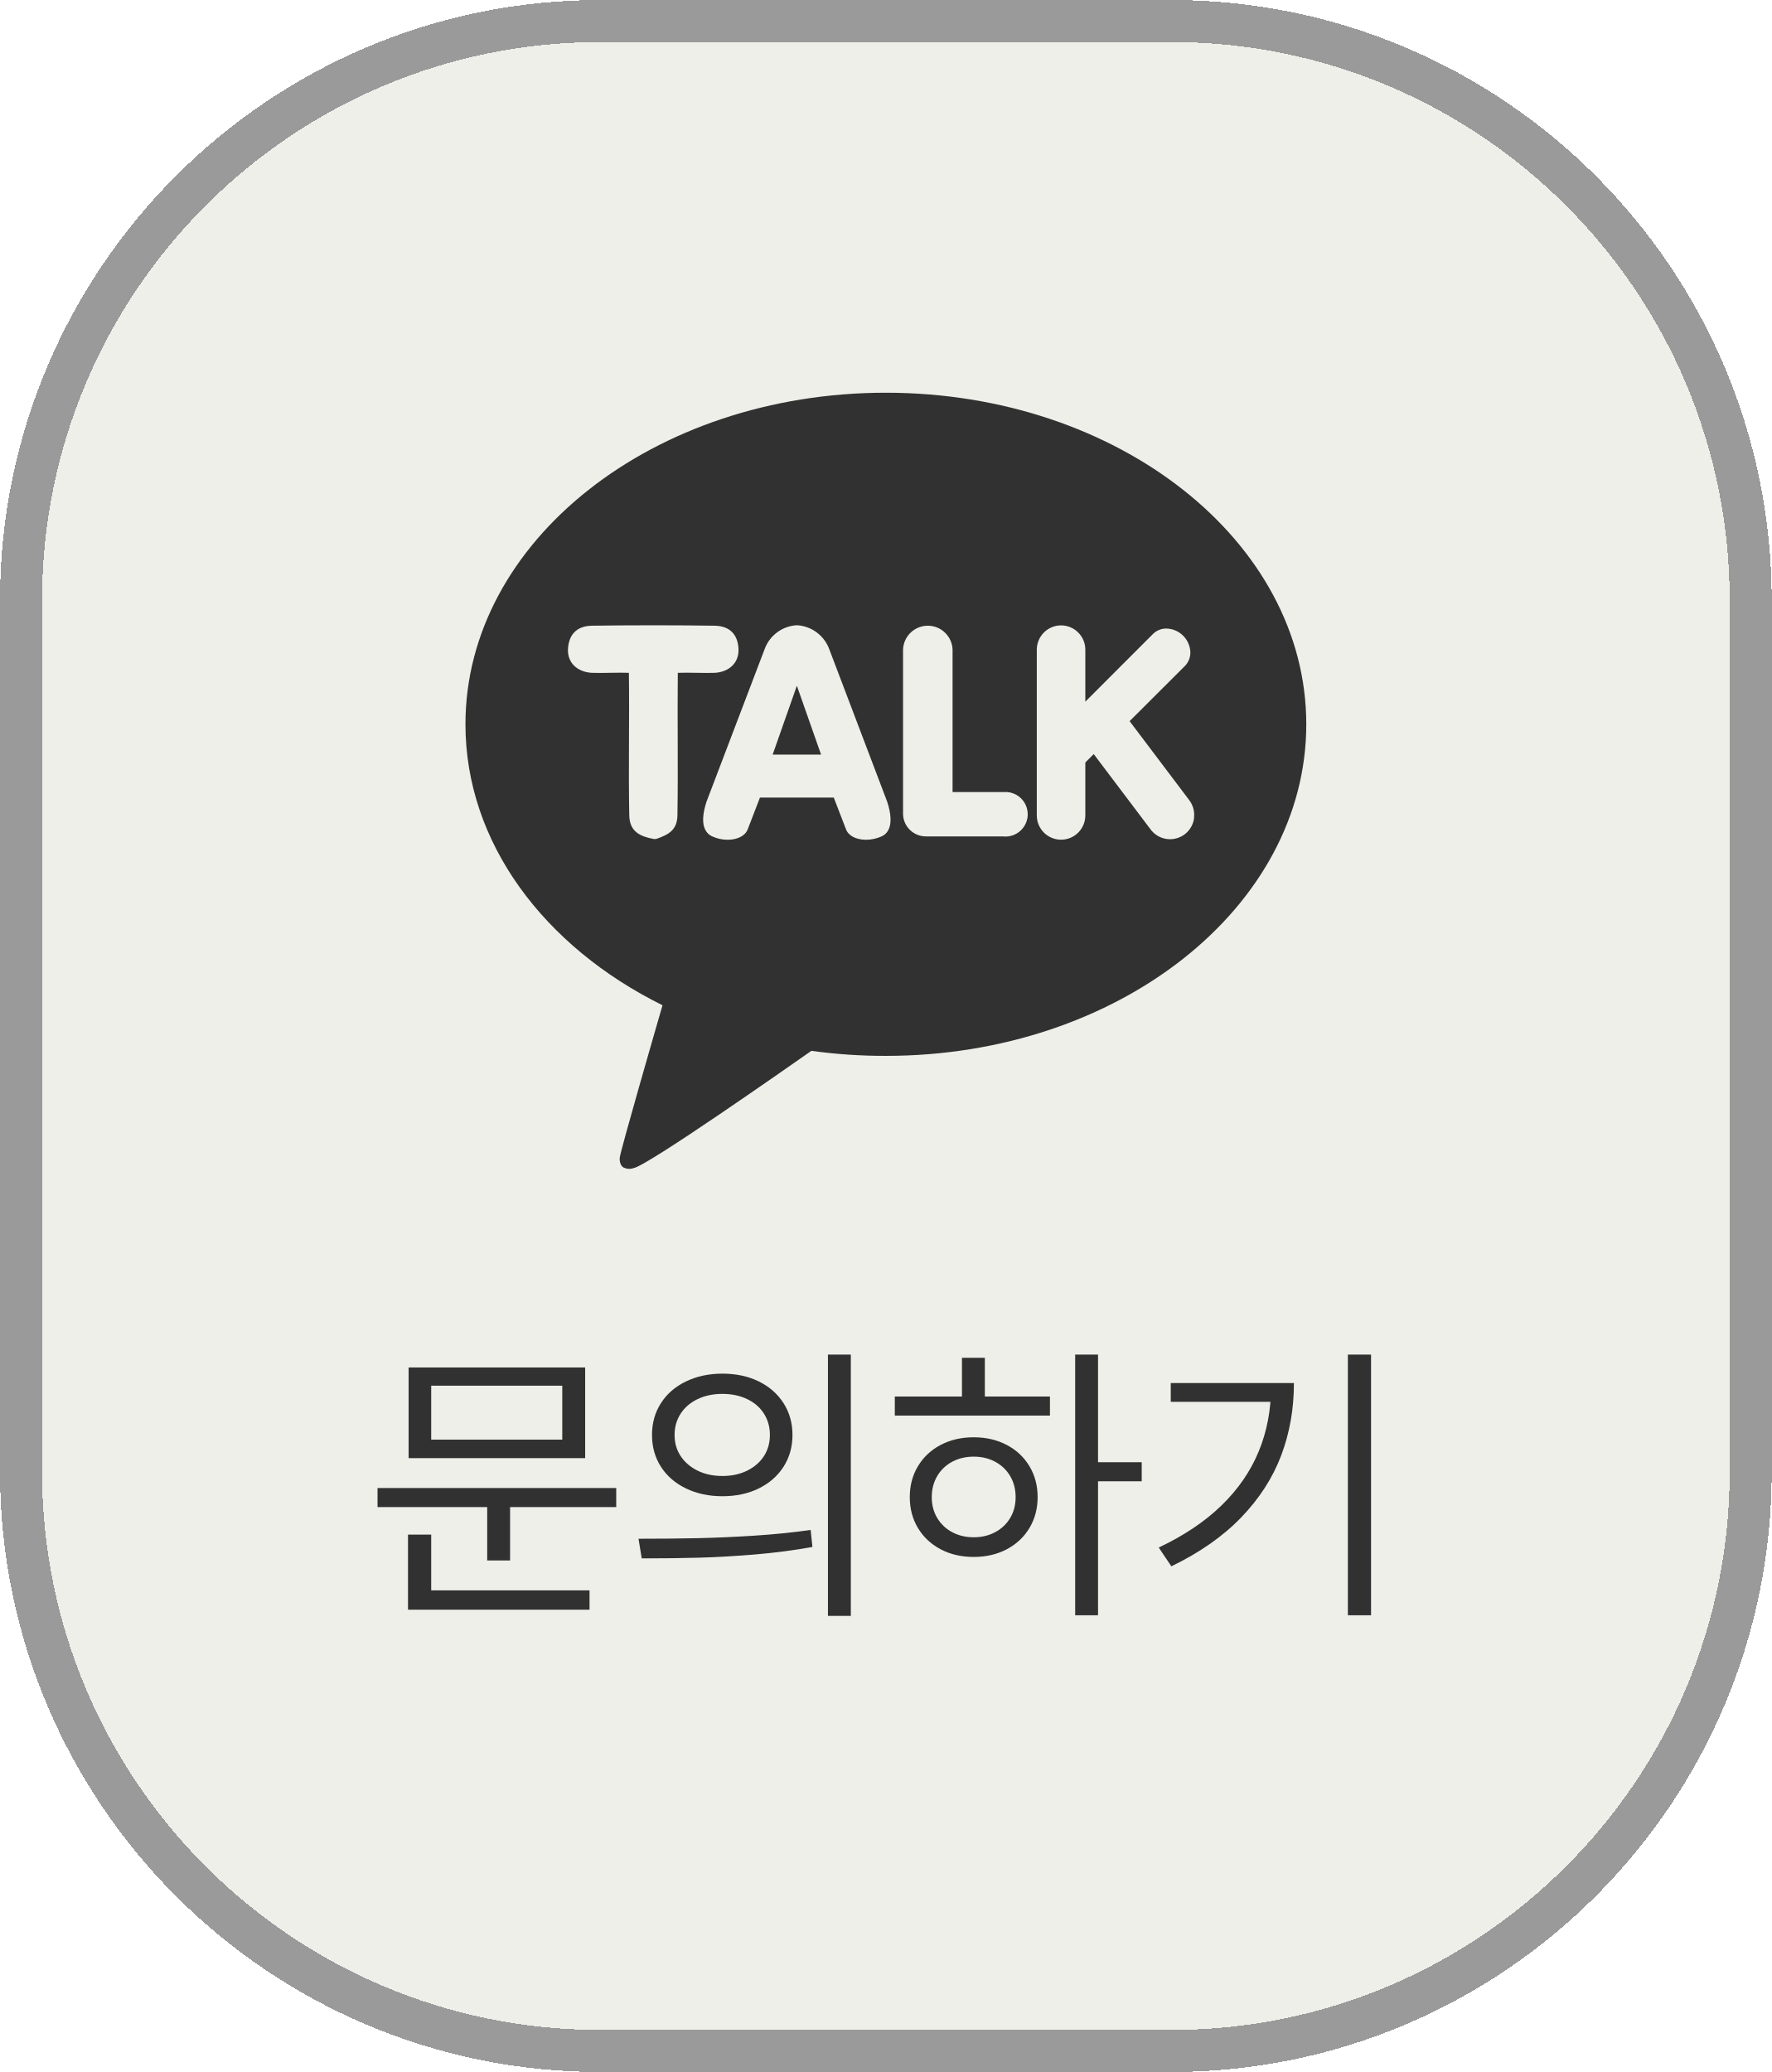
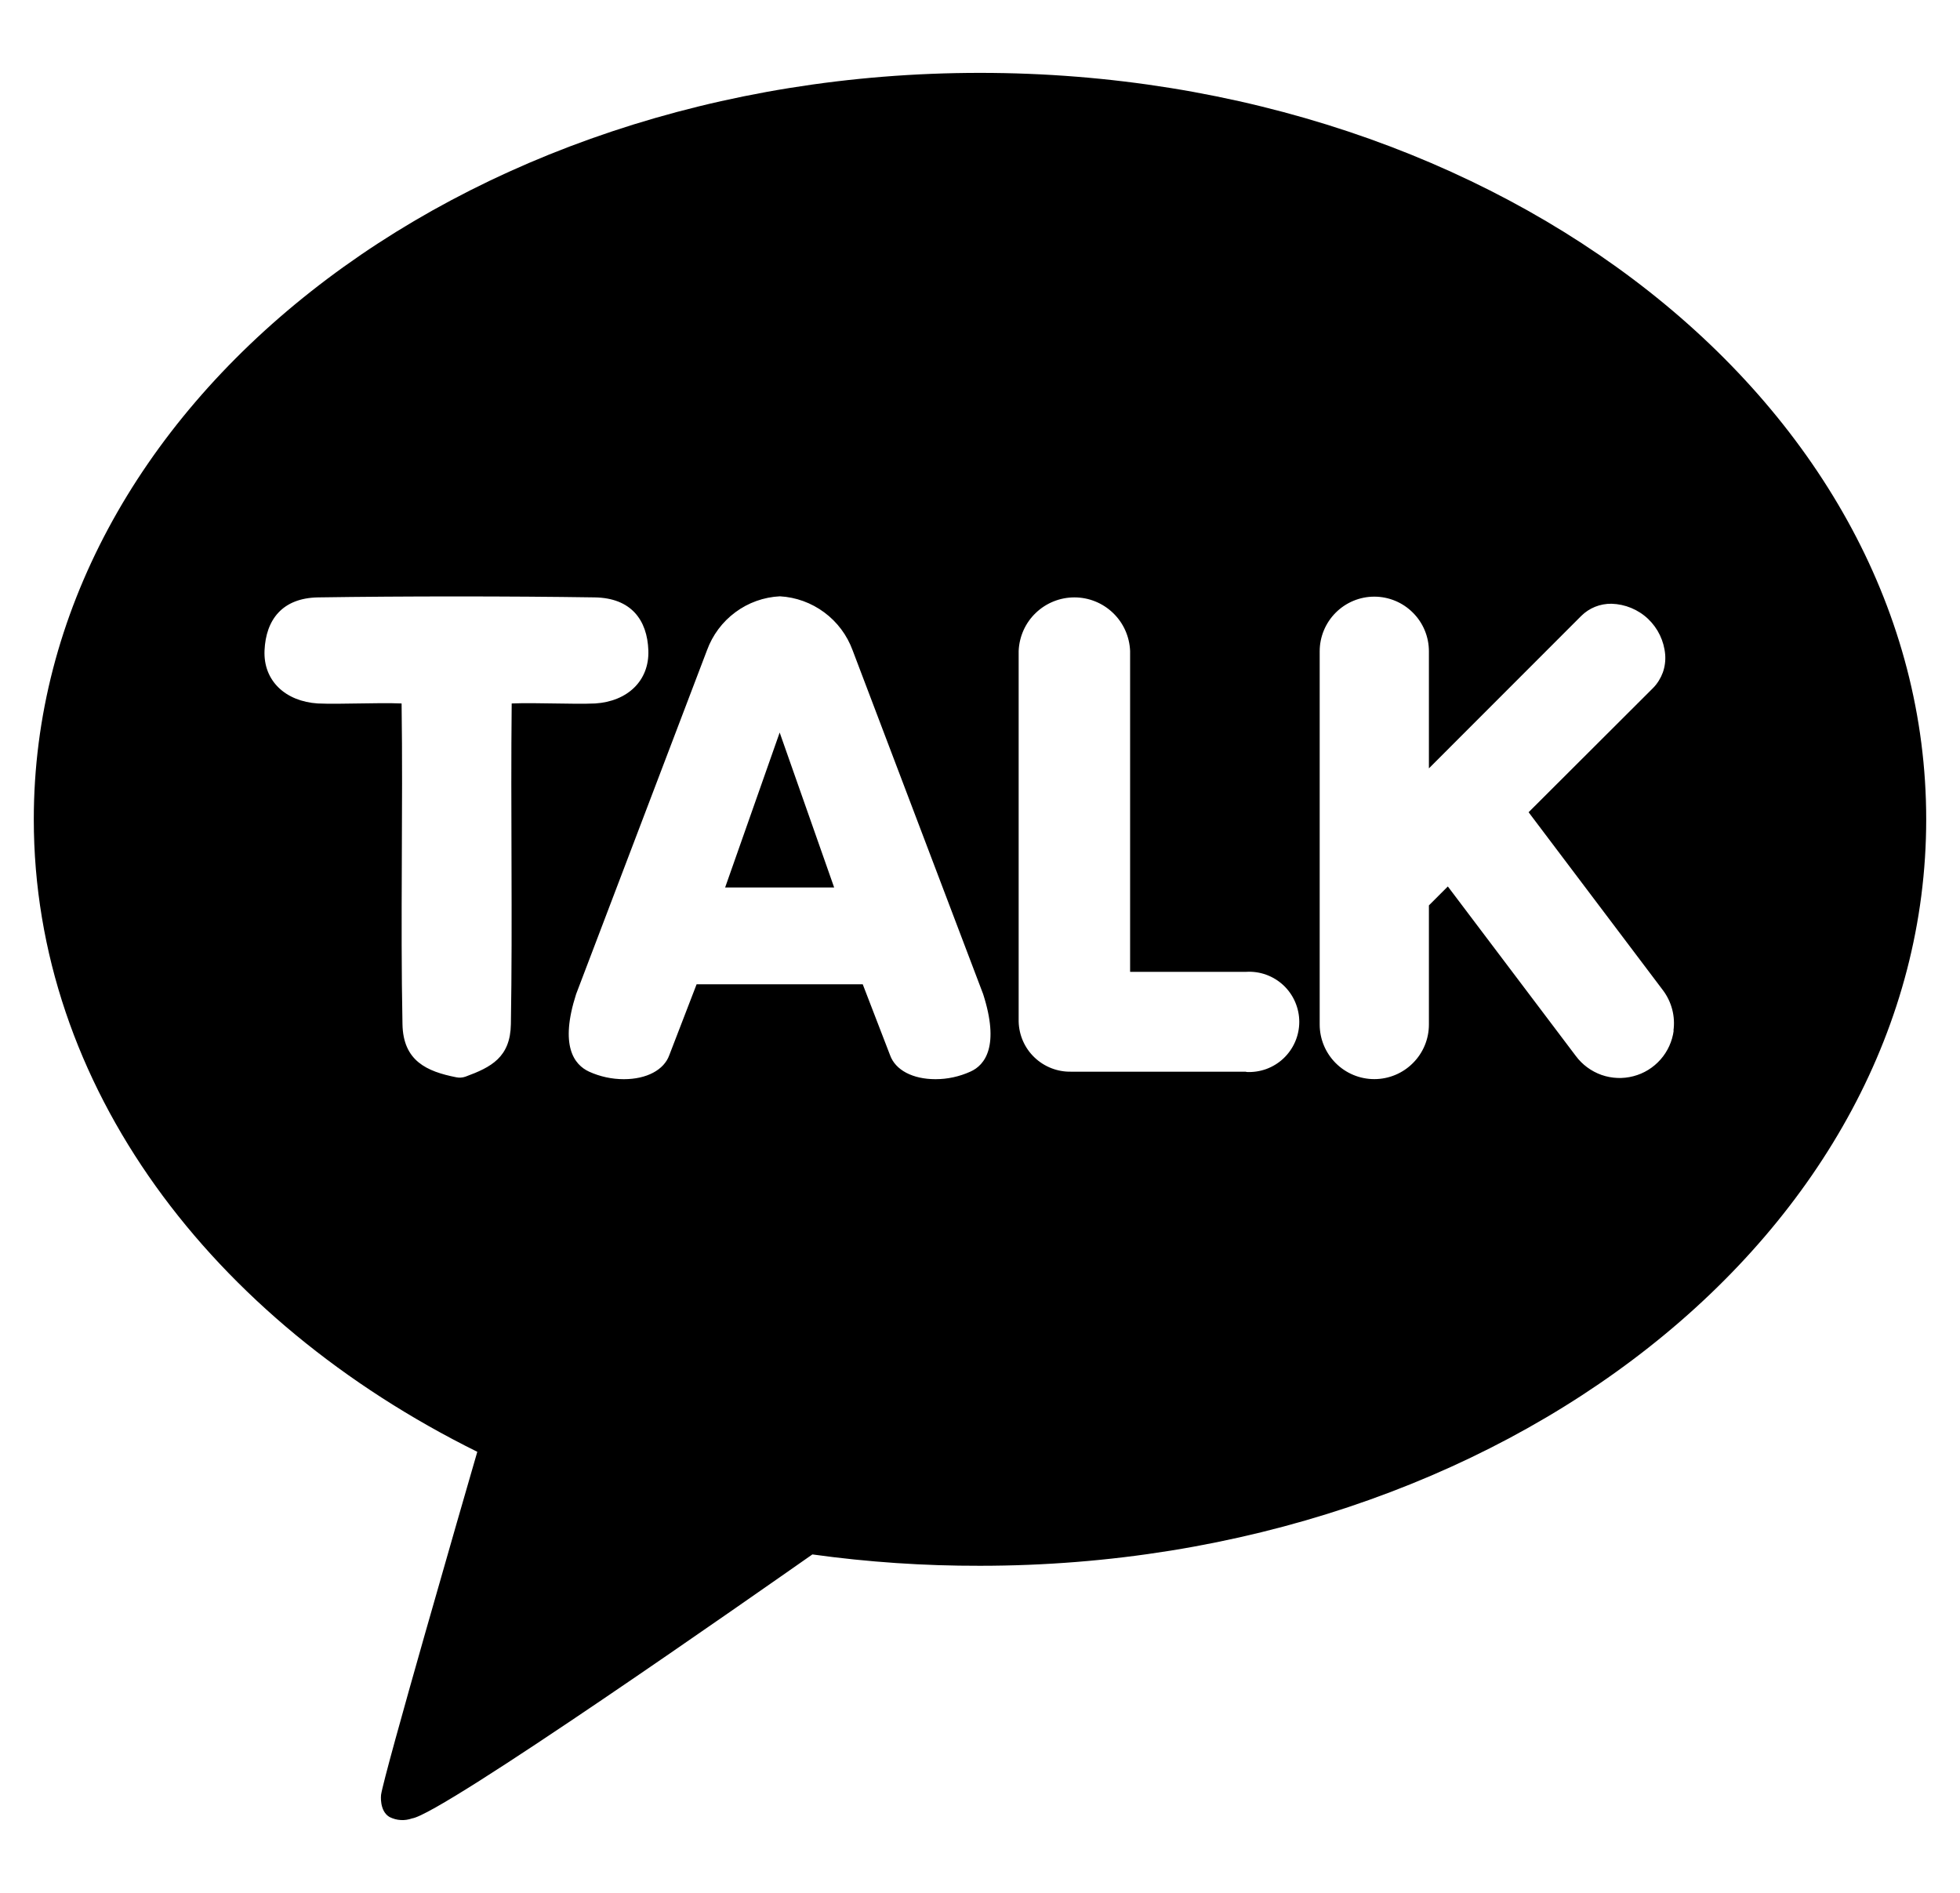
- <svg xmlns="http://www.w3.org/2000/svg" width="59" height="69" viewBox="60 60 59 69" fill="none" style="background: transparent;">
-   <g filter="">
-     <rect x="60" y="60" width="59" height="69" rx="20" fill="#EEEFE9" shape-rendering="crispEdges" />
-     <rect x="60.7" y="60.7" width="57.6" height="67.6" rx="19.3" stroke="#9A9A9A" stroke-width="1.4" shape-rendering="crispEdges" />
-     <path d="M85.73 85.128H87.342L86.536 82.836L85.73 85.128Z" fill="#313131" />
-     <path d="M89.5 73.078C81.768 73.078 75.5 78.021 75.5 84.12C75.5 88.063 78.121 91.526 82.062 93.476C81.849 94.215 80.684 98.235 80.638 98.551C80.638 98.551 80.61 98.788 80.763 98.879C80.815 98.904 80.871 98.92 80.928 98.923C80.986 98.927 81.043 98.918 81.097 98.899C81.539 98.837 86.213 95.558 87.02 94.994C87.842 95.108 88.671 95.164 89.5 95.162C97.232 95.162 103.5 90.219 103.5 84.12C103.5 78.021 97.232 73.078 89.5 73.078ZM82.571 82.406C82.554 83.968 82.585 85.611 82.559 87.148C82.551 87.64 82.269 87.787 81.886 87.927C81.843 87.942 81.796 87.945 81.751 87.936C81.314 87.85 80.965 87.694 80.955 87.15C80.924 85.613 80.964 83.968 80.942 82.406C80.572 82.391 80.045 82.421 79.701 82.406C79.225 82.375 78.894 82.072 78.914 81.621C78.934 81.17 79.175 80.845 79.709 80.837C80.972 80.818 82.536 80.818 83.799 80.837C84.338 80.845 84.577 81.171 84.593 81.621C84.609 82.07 84.284 82.375 83.808 82.406C83.469 82.421 82.943 82.391 82.571 82.406ZM89.356 87.853C89.195 87.926 89.019 87.964 88.842 87.965C88.505 87.965 88.248 87.83 88.169 87.608L87.765 86.56H85.307L84.903 87.608C84.825 87.827 84.568 87.965 84.23 87.965C84.053 87.965 83.878 87.926 83.717 87.853C83.493 87.75 83.279 87.468 83.524 86.706L85.462 81.618C85.543 81.394 85.688 81.199 85.88 81.057C86.071 80.915 86.3 80.833 86.538 80.821C86.776 80.834 87.005 80.917 87.196 81.059C87.388 81.201 87.533 81.396 87.615 81.619L89.546 86.704C89.792 87.468 89.578 87.756 89.356 87.853ZM93.438 87.853H90.846C90.645 87.857 90.451 87.781 90.306 87.642C90.161 87.504 90.077 87.313 90.072 87.112V81.629C90.081 81.416 90.171 81.215 90.325 81.067C90.479 80.919 90.683 80.837 90.897 80.837C91.11 80.837 91.314 80.919 91.468 81.067C91.622 81.215 91.713 81.416 91.721 81.629V86.376H93.438C93.538 86.37 93.64 86.384 93.735 86.419C93.83 86.453 93.917 86.507 93.991 86.576C94.064 86.645 94.123 86.729 94.163 86.822C94.203 86.915 94.224 87.015 94.224 87.116C94.224 87.217 94.203 87.317 94.163 87.41C94.123 87.503 94.064 87.587 93.991 87.656C93.917 87.726 93.83 87.779 93.735 87.814C93.64 87.848 93.538 87.863 93.438 87.857V87.853ZM99.764 87.244C99.743 87.403 99.675 87.553 99.569 87.673C99.463 87.794 99.323 87.88 99.167 87.92C99.011 87.961 98.847 87.954 98.696 87.901C98.544 87.847 98.412 87.75 98.316 87.621L96.422 85.112L96.142 85.392V87.155C96.142 87.37 96.057 87.575 95.905 87.727C95.754 87.878 95.548 87.963 95.334 87.963C95.12 87.963 94.915 87.878 94.763 87.727C94.612 87.575 94.526 87.37 94.526 87.155V81.634C94.526 81.42 94.612 81.215 94.763 81.063C94.915 80.911 95.12 80.826 95.334 80.826C95.548 80.826 95.754 80.911 95.905 81.063C96.057 81.215 96.142 81.42 96.142 81.634V83.366L98.395 81.112C98.454 81.053 98.524 81.007 98.601 80.977C98.678 80.945 98.761 80.93 98.844 80.931C99.045 80.937 99.238 81.016 99.385 81.155C99.531 81.294 99.621 81.482 99.638 81.683C99.645 81.772 99.633 81.863 99.603 81.948C99.572 82.032 99.524 82.11 99.462 82.174L97.617 84.015L99.606 86.65C99.734 86.821 99.79 87.036 99.76 87.248L99.764 87.244Z" fill="#313131" />
-     <path d="M80.521 110.188H72.572V109.553H80.521V110.188ZM76.986 111.965H76.224V109.943H76.986V111.965ZM79.486 108.557H73.607V105.539H79.486V108.557ZM74.359 107.941H78.724V106.145H74.359V107.941ZM79.632 113.605H73.587V112.961H79.632V113.605ZM74.359 113.186H73.587V111.105H74.359V113.186ZM84.056 105.744C84.511 105.744 84.915 105.83 85.267 106.003C85.618 106.175 85.893 106.416 86.092 106.726C86.29 107.035 86.39 107.388 86.39 107.785C86.39 108.182 86.29 108.535 86.092 108.845C85.893 109.154 85.618 109.395 85.267 109.567C84.915 109.74 84.511 109.826 84.056 109.826C83.607 109.826 83.203 109.74 82.845 109.567C82.487 109.395 82.208 109.154 82.01 108.845C81.811 108.535 81.712 108.182 81.712 107.785C81.712 107.388 81.811 107.035 82.01 106.726C82.208 106.416 82.487 106.175 82.845 106.003C83.203 105.83 83.607 105.744 84.056 105.744ZM84.056 106.418C83.75 106.418 83.476 106.475 83.236 106.589C82.995 106.703 82.806 106.864 82.669 107.072C82.532 107.281 82.464 107.518 82.464 107.785C82.464 108.052 82.532 108.288 82.669 108.493C82.806 108.698 82.995 108.859 83.236 108.977C83.476 109.094 83.75 109.152 84.056 109.152C84.362 109.152 84.635 109.094 84.876 108.977C85.117 108.859 85.304 108.698 85.438 108.493C85.571 108.288 85.638 108.052 85.638 107.785C85.638 107.518 85.571 107.281 85.438 107.072C85.304 106.864 85.117 106.703 84.876 106.589C84.635 106.475 84.362 106.418 84.056 106.418ZM88.333 113.811H87.571V105.109H88.333V113.811ZM81.263 111.242C81.986 111.242 82.641 111.236 83.231 111.223C83.82 111.21 84.446 111.182 85.111 111.14C85.775 111.097 86.403 111.034 86.995 110.949L87.054 111.516C86.442 111.626 85.807 111.709 85.15 111.765C84.492 111.82 83.875 111.856 83.299 111.872C82.723 111.888 82.08 111.896 81.37 111.896L81.263 111.242ZM96.565 113.791H95.804V105.109H96.565V113.791ZM98.02 109.328H96.389V108.693H98.02V109.328ZM94.964 107.141H89.798V106.506H94.964V107.141ZM92.425 107.863C92.835 107.863 93.201 107.948 93.523 108.117C93.846 108.286 94.098 108.522 94.28 108.825C94.462 109.128 94.554 109.471 94.554 109.855C94.554 110.24 94.462 110.583 94.28 110.886C94.098 111.188 93.846 111.424 93.523 111.594C93.201 111.763 92.835 111.848 92.425 111.848C92.014 111.848 91.648 111.763 91.326 111.594C91.004 111.424 90.751 111.188 90.569 110.886C90.387 110.583 90.296 110.24 90.296 109.855C90.296 109.471 90.387 109.128 90.569 108.825C90.751 108.522 91.004 108.286 91.326 108.117C91.648 107.948 92.014 107.863 92.425 107.863ZM92.425 108.508C92.158 108.508 91.918 108.565 91.707 108.679C91.495 108.793 91.329 108.952 91.209 109.157C91.088 109.362 91.028 109.595 91.028 109.855C91.028 110.116 91.088 110.347 91.209 110.549C91.329 110.751 91.495 110.909 91.707 111.022C91.918 111.136 92.158 111.193 92.425 111.193C92.692 111.193 92.931 111.136 93.142 111.022C93.354 110.909 93.52 110.751 93.641 110.549C93.761 110.347 93.821 110.116 93.821 109.855C93.821 109.595 93.761 109.362 93.641 109.157C93.52 108.952 93.354 108.793 93.142 108.679C92.931 108.565 92.692 108.508 92.425 108.508ZM92.796 106.799H92.034V105.217H92.796V106.799ZM105.657 113.791H104.885V105.109H105.657V113.791ZM103.089 106.057C103.089 106.916 102.947 107.72 102.664 108.469C102.381 109.217 101.936 109.906 101.331 110.534C100.725 111.162 99.951 111.704 99.007 112.16L98.587 111.535C99.426 111.138 100.123 110.671 100.676 110.134C101.23 109.597 101.643 108.996 101.917 108.332C102.19 107.668 102.327 106.949 102.327 106.174V106.057H103.089ZM102.639 106.682H98.987V106.057H102.639V106.682Z" fill="#313131" />
-   </g>
-   <defs>
-     <filter id="filter0_d_1004_7782" x="0" y="0" width="179" height="189" filterUnits="userSpaceOnUse" color-interpolation-filters="sRGB">
-       <feFlood flood-opacity="0" result="BackgroundImageFix" />
-       <feColorMatrix in="SourceAlpha" type="matrix" values="0 0 0 0 0 0 0 0 0 0 0 0 0 0 0 0 0 0 127 0" result="hardAlpha" />
-       <feOffset />
-       <feGaussianBlur stdDeviation="30" />
-       <feComposite in2="hardAlpha" operator="out" />
-       <feColorMatrix type="matrix" values="0 0 0 0 0 0 0 0 0 0 0 0 0 0 0 0 0 0 0.1 0" />
-       <feBlend mode="normal" in2="BackgroundImageFix" result="effect1_dropShadow_1004_7782" />
-       <feBlend mode="normal" in="SourceGraphic" in2="effect1_dropShadow_1004_7782" result="shape" />
-     </filter>
-   </defs>
+ <svg xmlns="http://www.w3.org/2000/svg" width="29" height="28" viewBox="0 0 29 28" fill="none">
+   <path d="M10.729 13.128H12.342L11.536 10.836L10.729 13.128Z" fill="currentColor" />
+   <path d="M14.5 1.078C6.768 1.078 0.5 6.021 0.5 12.12C0.5 16.063 3.121 19.526 7.062 21.476C6.848 22.215 5.684 26.235 5.638 26.551C5.638 26.551 5.61 26.788 5.763 26.878C5.815 26.904 5.871 26.92 5.928 26.923C5.986 26.927 6.043 26.918 6.097 26.899C6.539 26.837 11.213 23.558 12.02 22.994C12.842 23.108 13.671 23.164 14.5 23.162C22.232 23.162 28.5 18.219 28.5 12.12C28.5 6.021 22.232 1.078 14.5 1.078ZM7.571 10.406C7.554 11.968 7.585 13.611 7.559 15.149C7.551 15.64 7.268 15.787 6.886 15.927C6.843 15.942 6.796 15.945 6.752 15.936C6.314 15.85 5.965 15.694 5.955 15.15C5.924 13.613 5.964 11.968 5.942 10.406C5.572 10.391 5.045 10.421 4.701 10.406C4.225 10.375 3.894 10.072 3.914 9.621C3.934 9.17 4.175 8.845 4.709 8.837C5.972 8.818 7.536 8.818 8.799 8.837C9.338 8.845 9.577 9.171 9.593 9.621C9.609 10.07 9.284 10.375 8.808 10.406C8.469 10.421 7.943 10.391 7.571 10.406ZM14.356 15.853C14.194 15.926 14.019 15.964 13.842 15.964C13.505 15.964 13.248 15.83 13.169 15.608L12.765 14.56H10.307L9.903 15.608C9.825 15.827 9.568 15.964 9.23 15.964C9.053 15.964 8.878 15.926 8.717 15.853C8.493 15.75 8.279 15.468 8.524 14.706L10.461 9.618C10.543 9.394 10.688 9.199 10.88 9.057C11.071 8.915 11.3 8.833 11.539 8.821C11.776 8.834 12.005 8.917 12.196 9.059C12.388 9.201 12.533 9.396 12.615 9.619L14.546 14.704C14.792 15.468 14.578 15.756 14.356 15.853ZM18.438 15.853H15.846C15.646 15.857 15.451 15.781 15.306 15.642C15.161 15.504 15.077 15.313 15.072 15.112V9.629C15.081 9.416 15.171 9.214 15.325 9.067C15.479 8.919 15.684 8.837 15.897 8.837C16.11 8.837 16.314 8.919 16.468 9.067C16.622 9.214 16.712 9.416 16.721 9.629V14.376H18.438C18.538 14.37 18.64 14.384 18.735 14.419C18.83 14.453 18.917 14.507 18.991 14.576C19.064 14.645 19.123 14.729 19.163 14.822C19.203 14.915 19.224 15.015 19.224 15.116C19.224 15.217 19.203 15.318 19.163 15.41C19.123 15.503 19.064 15.587 18.991 15.656C18.917 15.726 18.83 15.779 18.735 15.814C18.64 15.848 18.538 15.863 18.438 15.857V15.853ZM24.764 15.244C24.743 15.403 24.675 15.553 24.569 15.673C24.462 15.794 24.323 15.88 24.167 15.92C24.012 15.961 23.848 15.954 23.696 15.901C23.544 15.847 23.412 15.75 23.316 15.621L21.422 13.113L21.142 13.393V15.155C21.142 15.37 21.057 15.575 20.905 15.726C20.754 15.878 20.548 15.963 20.334 15.963C20.12 15.963 19.915 15.878 19.763 15.726C19.612 15.575 19.526 15.37 19.526 15.155V9.634C19.526 9.42 19.612 9.214 19.763 9.063C19.915 8.911 20.12 8.826 20.334 8.826C20.548 8.826 20.754 8.911 20.905 9.063C21.057 9.214 21.142 9.42 21.142 9.634V11.366L23.395 9.112C23.454 9.053 23.524 9.007 23.601 8.976C23.678 8.945 23.761 8.93 23.844 8.931C24.045 8.937 24.238 9.016 24.385 9.155C24.531 9.294 24.621 9.482 24.638 9.683C24.645 9.773 24.633 9.863 24.603 9.948C24.572 10.032 24.524 10.11 24.462 10.174L22.617 12.015L24.606 14.65C24.734 14.821 24.79 15.036 24.76 15.248L24.764 15.244Z" fill="currentColor" />
</svg>
